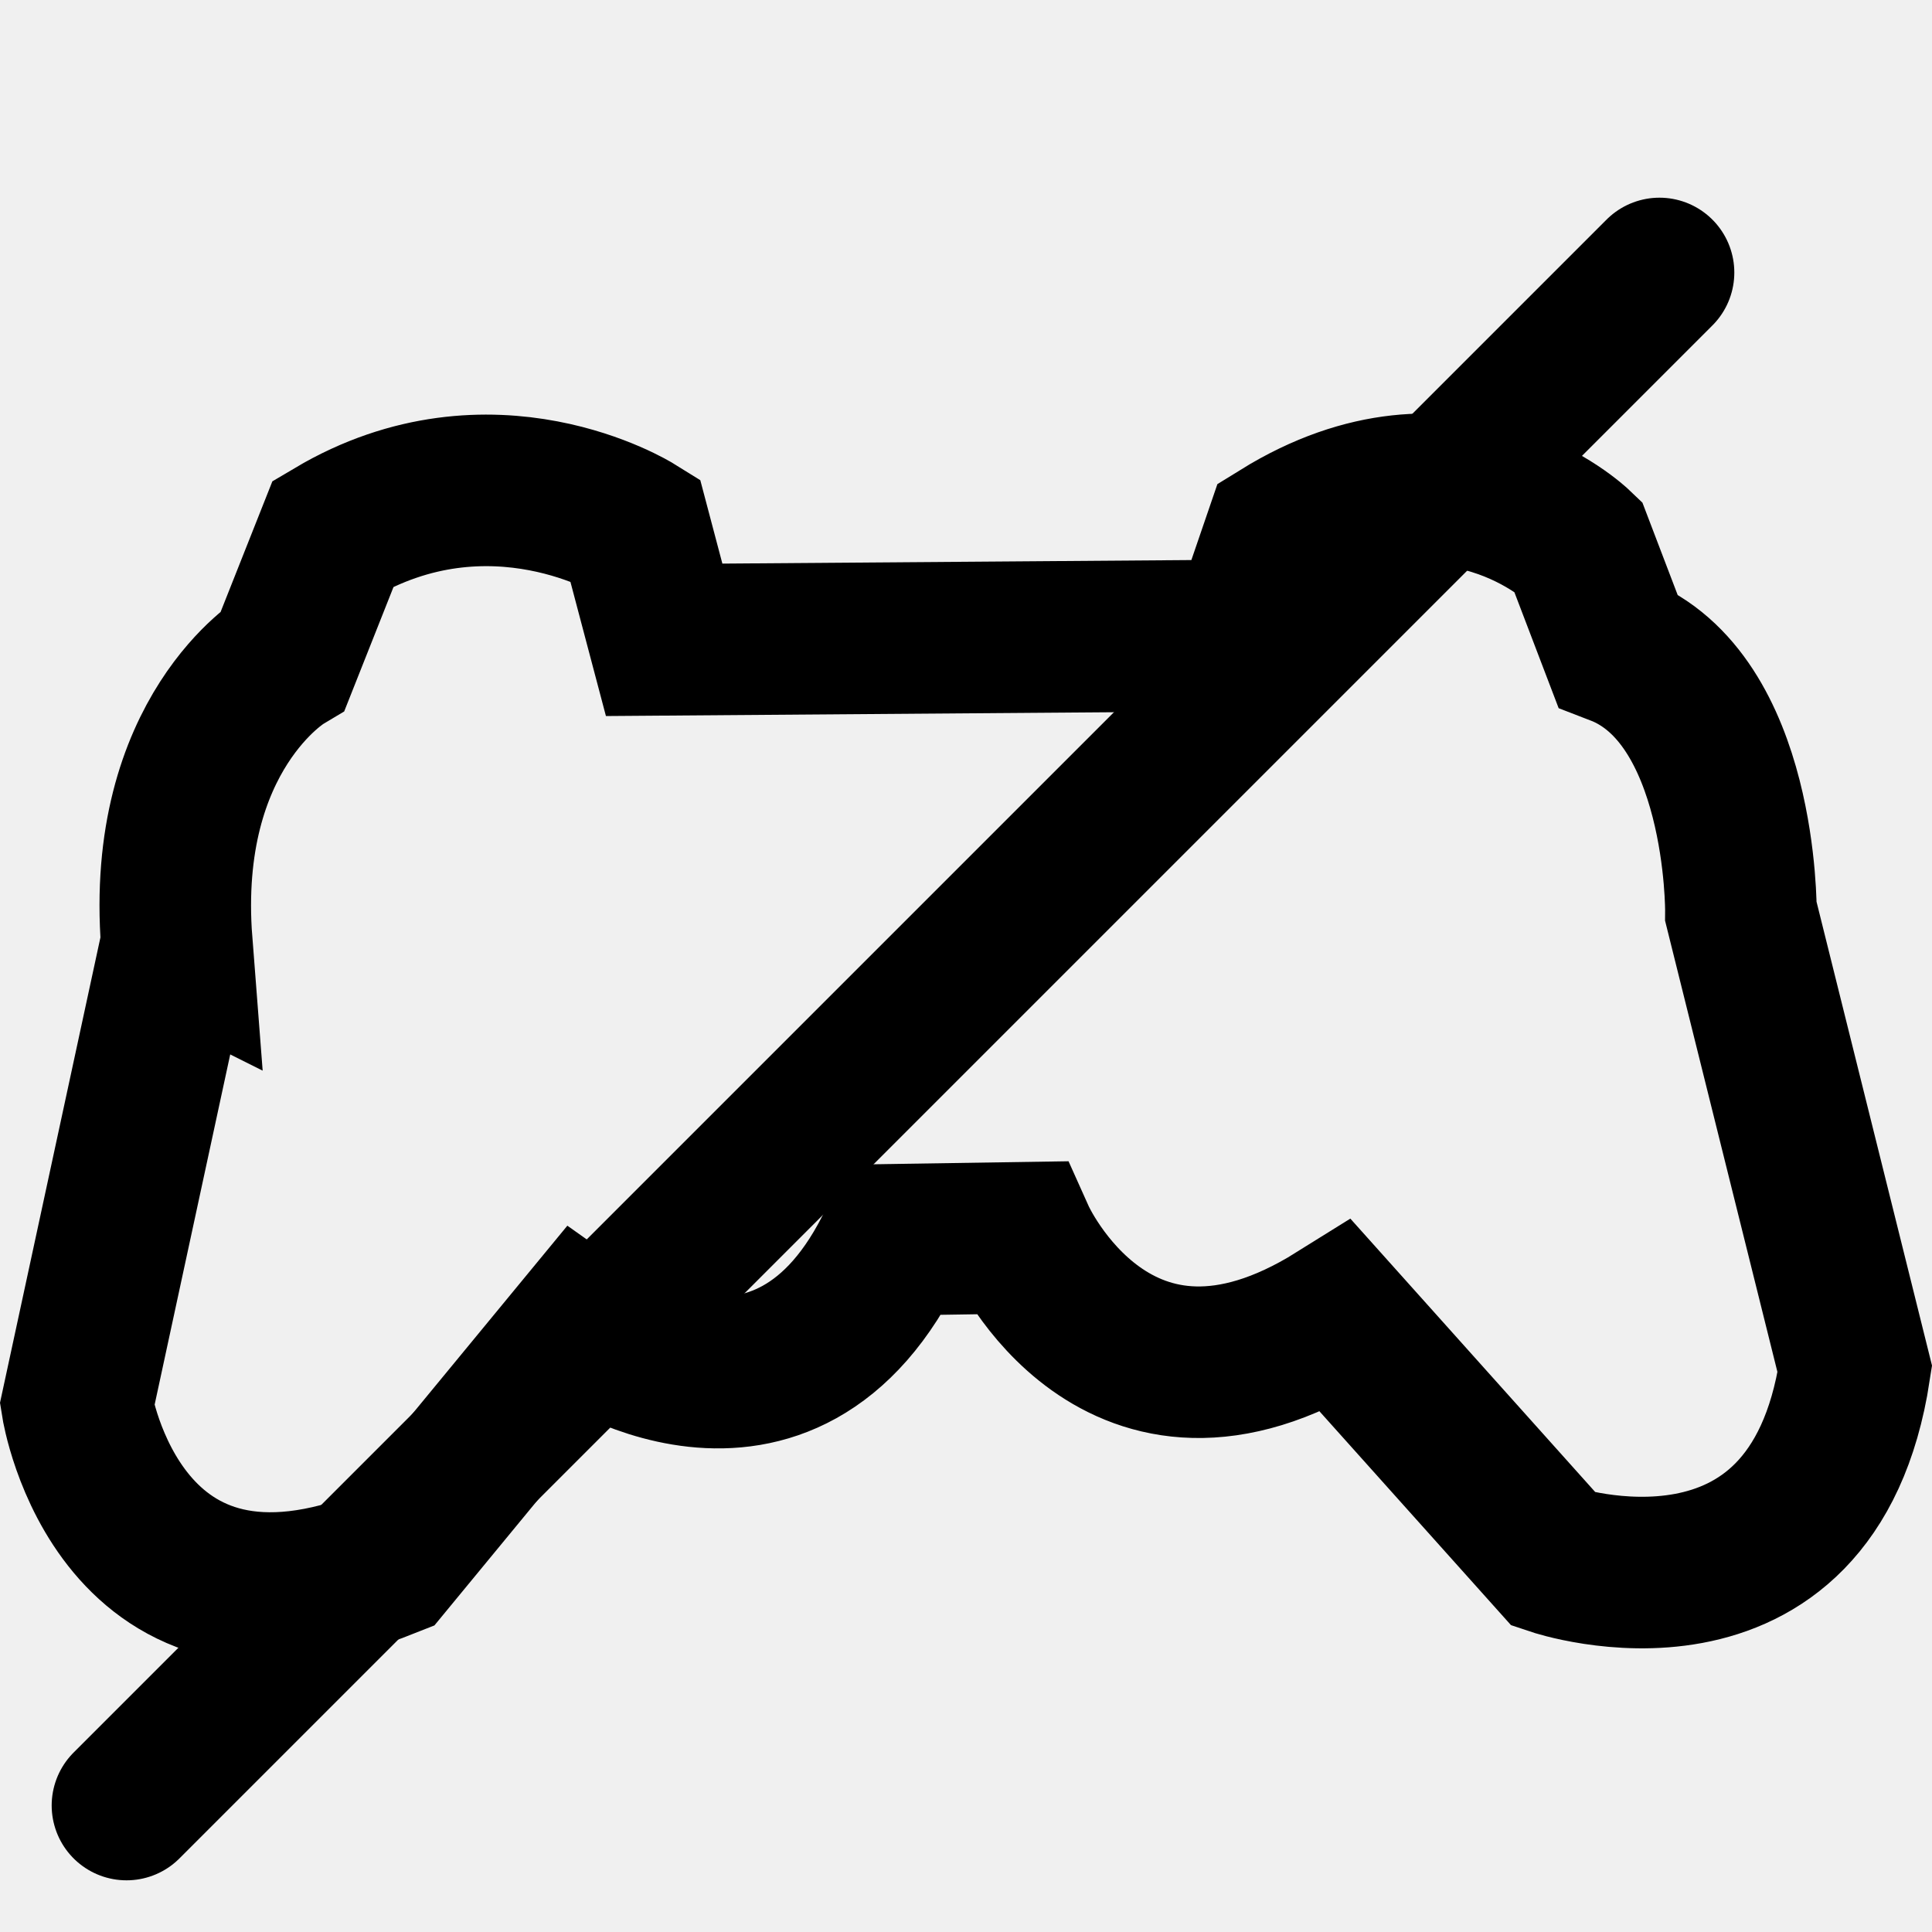
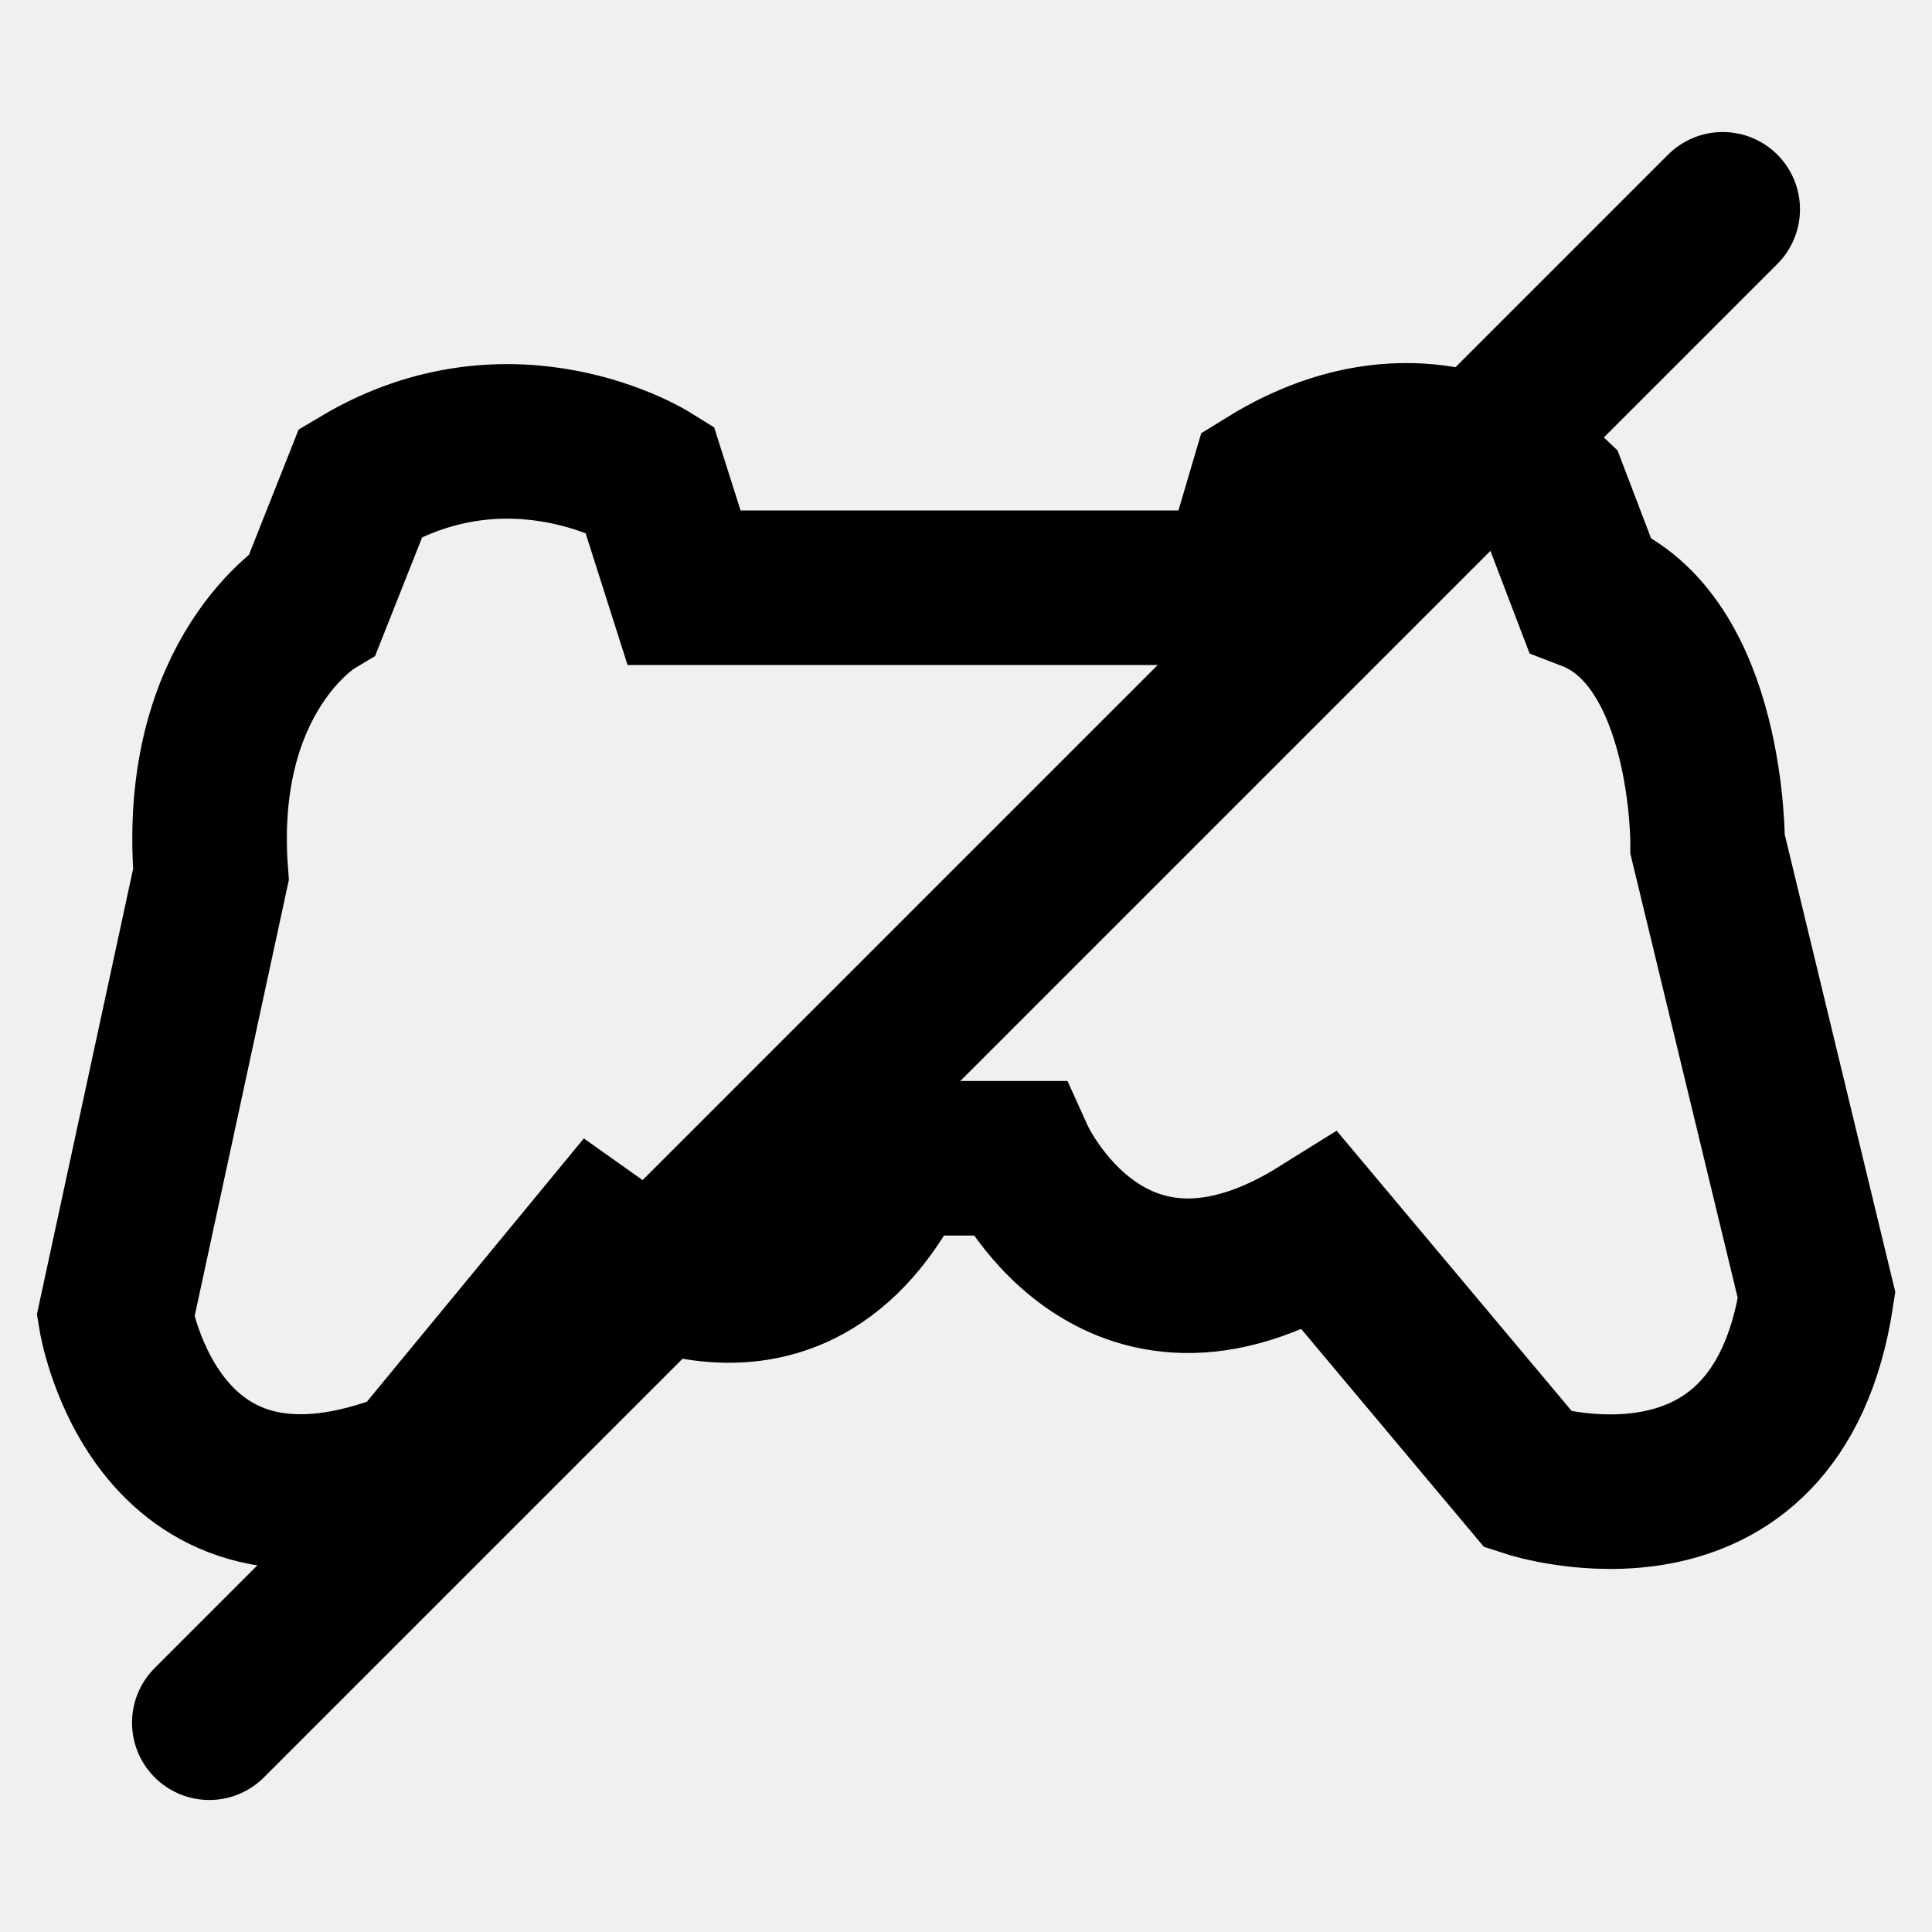
- <svg xmlns="http://www.w3.org/2000/svg" width="512" height="512" viewBox="0 0 512 512" version="1.1" id="svg7">
-   <defs id="defs4">
-     <style id="style2">
-       .cls-1 {
-         fill: none;
-         stroke: #fff;
-         stroke-width: 18.53px;
-         fill-rule: evenodd;
-       }
-     </style>
+ <svg xmlns="http://www.w3.org/2000/svg" id="controller_-_Pcsx2" viewBox="0 0 150 150">
+   <defs>
+     <style>.cls-1{opacity:.85;}.cls-1,.cls-2{fill:none;}.cls-2,.cls-3{stroke:#000;stroke-width:12px;}.cls-3{stroke-linecap:round;stroke-linejoin:round;}</style>
  </defs>
-   <path id="Forma_1" data-name="Forma 1" class="cls-1" d="M 46.842,249.898 20.422,372.312 c 0,0 11.131,70.262 82.47,41.709 l 51.088,-62.018 c 0,0 54.087,38.34 83.228,-23.465 l 33.057,-0.508 c 0,0 25.682,57.241 83.898,20.895 l 57.686,64.406 c 0,0 68.449,23.022 79.693,-50.498 L 461.358,241.593 c 0,0 0.458,-56.686 -32.731,-69.444 l -10.522,-27.57 c 0,0 -32.798,-31.46 -78.812,-2.984 l -9.184,26.8 -154.102,1.165 -7.795,-29.462 c 0,0 -37.998,-23.618 -79.889,1.232 l -13.271,33.483 c 0,0 -32.519,19.464 -28.209,75.085 z" style="stroke:#000000;stroke-width:40.163;stroke-dasharray:none;stroke-opacity:1" />
-   <path style="fill:#ffffff;stroke:#000000;stroke-width:39.672;stroke-linecap:round;stroke-linejoin:round" d="M 439.775,72.225 33.531,478.469" id="path405" />
+   <path id="tela" class="cls-1" d="M0,0H150V150H0V0Z" />
+   <path id="By_Maxihplay_and_Kam" class="cls-2" d="M16.38,67.89l-7.41,34.31s3.12,19.69,23.12,11.69l14.32-17.38s15.16,10.75,23.33-6.58h9.27s7.2,15.9,23.52,5.71l16.17,19.28s19.19,6.26,22.34-14.35l-8.46-35.01s.13-15.89-9.17-19.46l-2.95-7.73s-9.19-8.82-22.09-.84l-2.39,8.1H53.11l-2.71-8.52s-10.65-6.62-22.39,.35l-3.72,9.38s-9.11,5.46-7.91,21.05h0Z" />
+   <path id="x" class="cls-3" d="M133.75,16.25L16.25,133.75" />
</svg>
